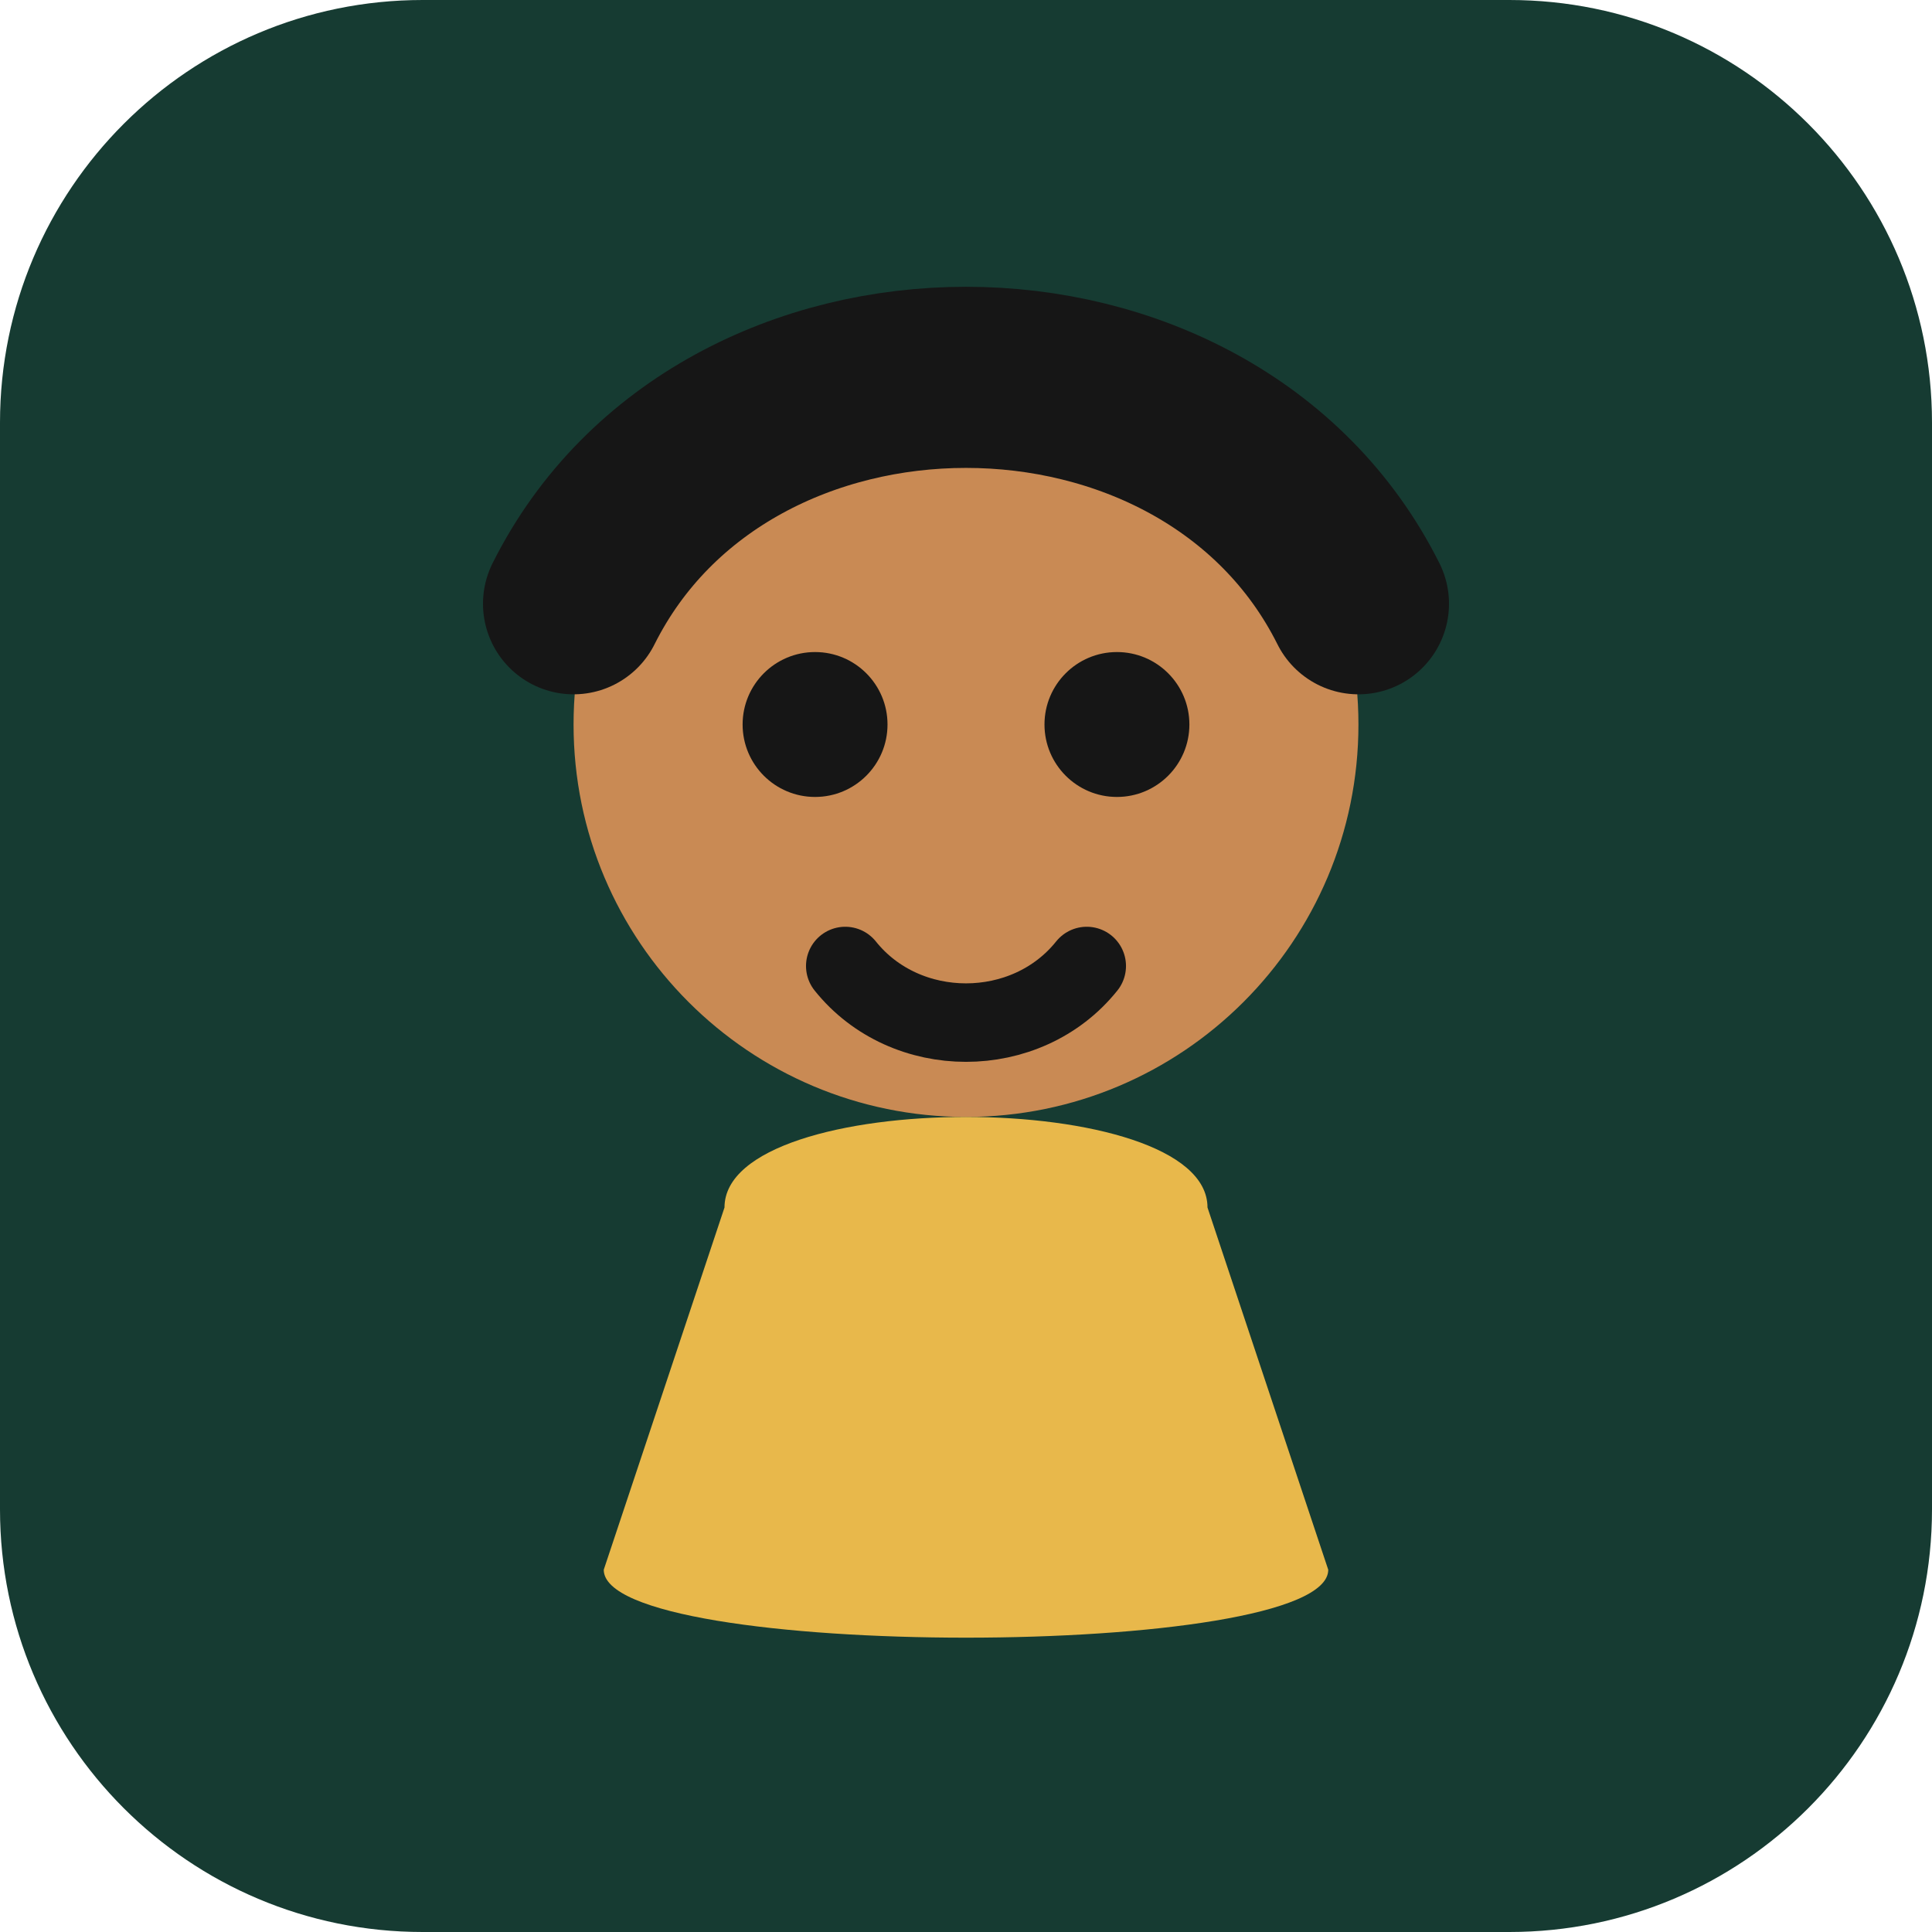
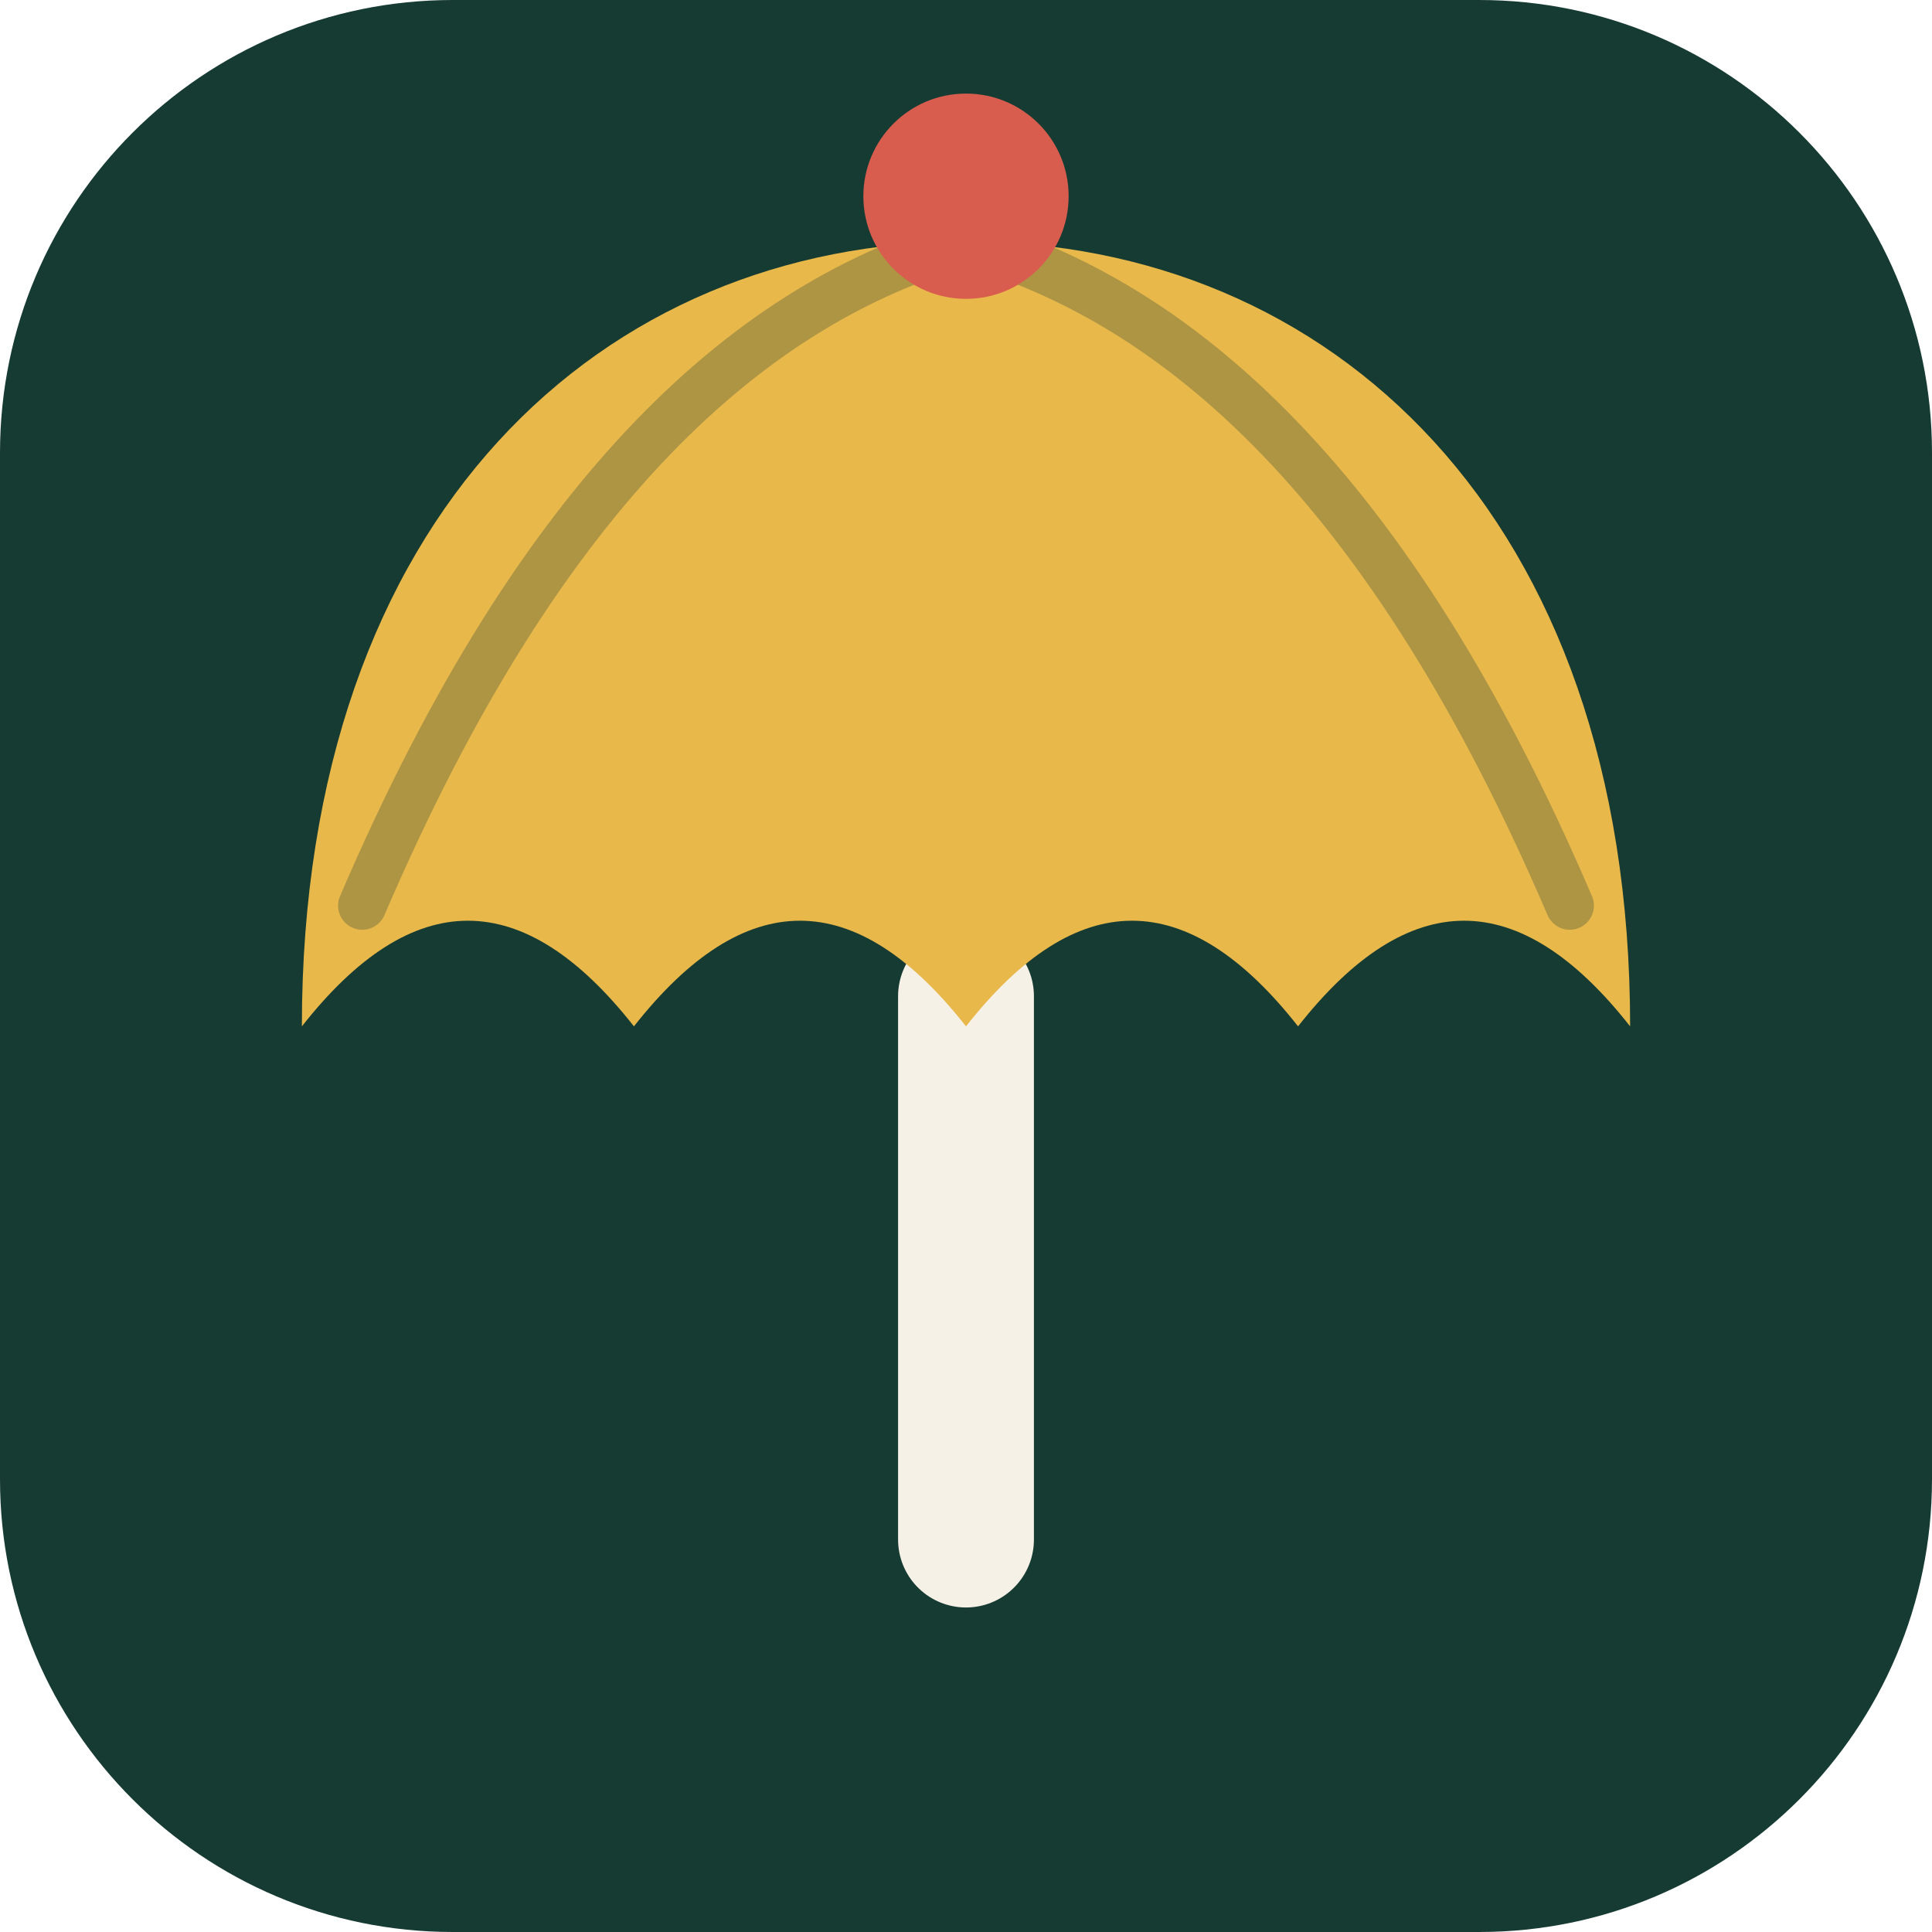
<svg xmlns="http://www.w3.org/2000/svg" viewBox="0 0 64 64">
-   <rect width="64" height="64" rx="14" fill="#163B32" />
-   <circle cx="32" cy="24" r="13" fill="#C98A54" />
-   <path d="M19 20 C24 10 40 10 45 20" stroke="#161616" stroke-width="6" stroke-linecap="round" fill="none" />
-   <circle cx="27" cy="24" r="2.4" fill="#161616" />
-   <circle cx="37" cy="24" r="2.4" fill="#161616" />
-   <path d="M28 32 C30 34.5 34 34.5 36 32" stroke="#161616" stroke-width="2.6" stroke-linecap="round" fill="none" />
-   <path d="M24 40 C24 36 40 36 40 40 L44 52 C44 55 20 55 20 52 Z" fill="#E8B84B" />
+   <rect width="64" height="64" rx="15" fill="#163B32" />
+   <path d="M32 33v18" stroke="#F6F1E7" stroke-width="4.5" stroke-linecap="round" fill="none" />
+   <path d="M10 34Q15.5 27 21 34Q26.5 27 32 34Q37.5 27 43 34Q48.5 27 54 34C54 17 44 8 32 8C20 8 10 17 10 34Z" fill="#E8B84B" />
+   <path d="M32 8C25 10 18 16 12 30M32 8C39 10 46 16 52 30" stroke="#163B32" stroke-width="1.6" stroke-opacity="0.28" fill="none" stroke-linecap="round" />
+   <circle cx="32" cy="6.5" r="3.4" fill="#D85D4E" />
</svg>
